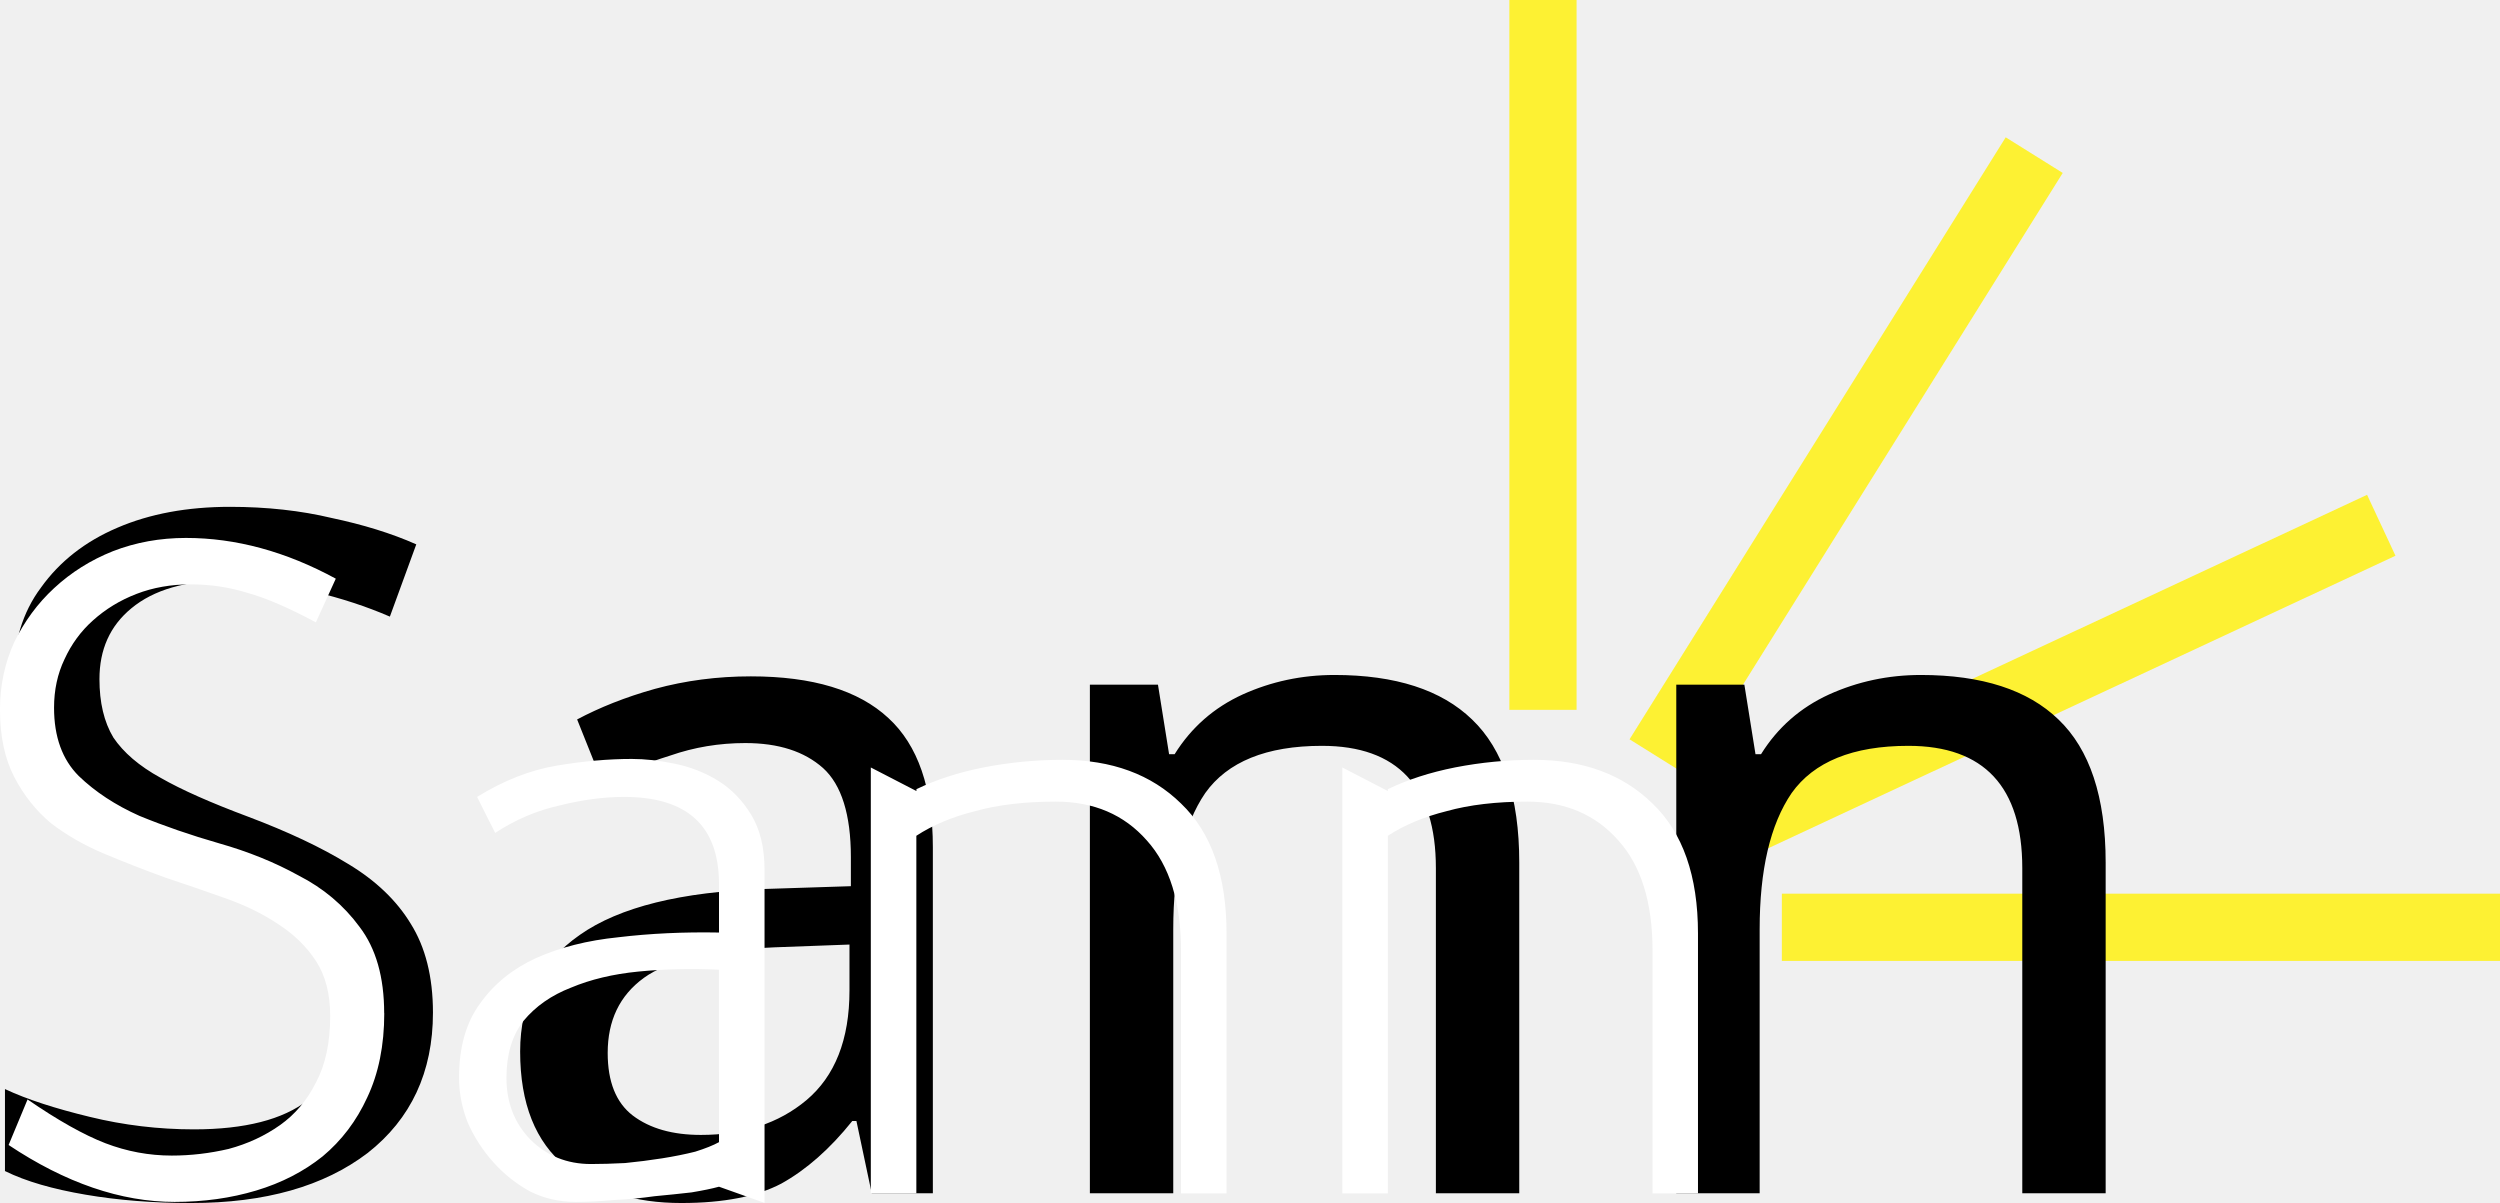
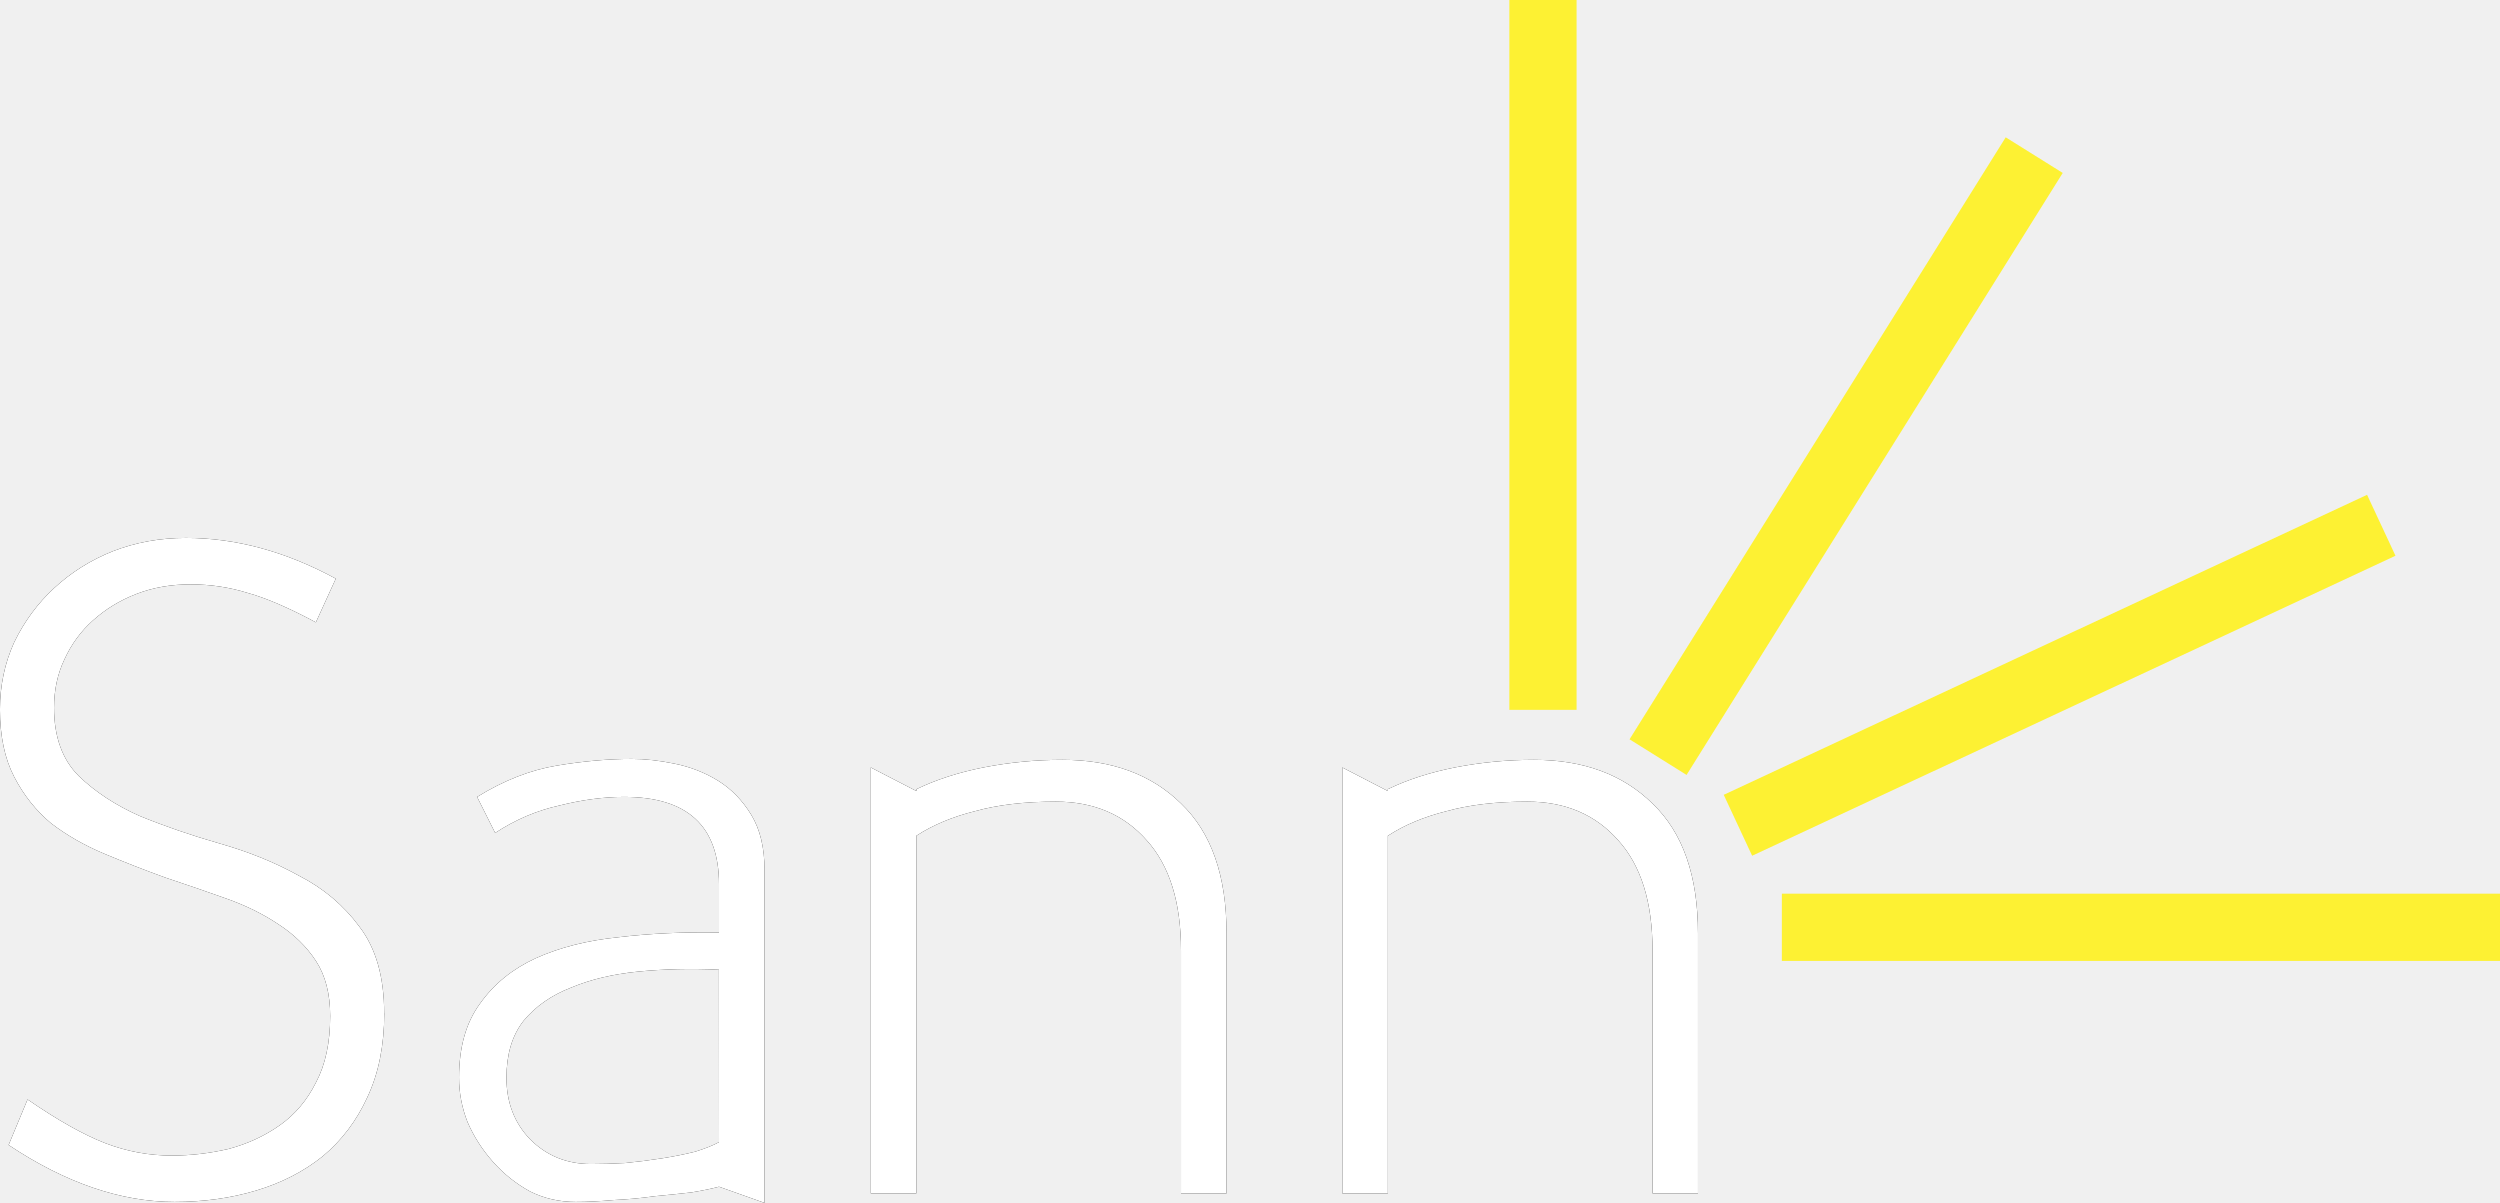
<svg xmlns="http://www.w3.org/2000/svg" version="1.1" id="svg1" width="28.111" height="13.526" viewBox="0 0 28.111 13.526">
  <defs id="defs1" />
  <g id="g1" transform="translate(-4.901229,-0.6251982)">
-     <rect style="fill:#fff11a;fill-opacity:0.882;stroke-width:0.911" id="rect1" width="8.076" height="0.756" x="24.937" y="10.674" />
-     <rect style="fill:#fff11a;fill-opacity:0.882;stroke-width:0.906" id="rect1-8" width="7.982" height="0.756" x="0.625" y="-22.629" transform="rotate(90)" />
-     <rect style="fill:#fff11a;fill-opacity:0.882;stroke-width:0.906" id="rect1-8-2" width="7.982" height="0.756" x="-25.949" y="-19.685" transform="rotate(155)" />
-     <rect style="fill:#fff11a;fill-opacity:0.882;stroke-width:0.906" id="rect1-8-1" width="7.982" height="0.756" x="-12.709" y="-25.188" transform="rotate(122)" />
-     <text xml:space="preserve" style="font-weight:500;font-size:10.667px;line-height:1.25;font-family:LondonMM;-inkscape-font-specification:'LondonMM Medium'" x="4.411" y="14.044" id="text2">
-       <tspan id="tspan2" x="4.411" y="14.044" style="font-style:normal;font-variant:normal;font-weight:normal;font-stretch:normal;font-size:10.667px;font-family:LondonMM;-inkscape-font-specification:LondonMM">Sann</tspan>
-     </text>
+     <path id="rect1" style="fill:#fff11a;fill-opacity:0.882;stroke-width:0.911" d="m 24.937,10.674 h 8.076 v 0.756 h -8.076 z" />
+     <path id="rect1-8" style="fill:#fff11a;fill-opacity:0.882;stroke-width:0.906" d="M 0.625,-22.629 H 8.607 v 0.756 H 0.625 Z" transform="rotate(90)" />
+     <path id="rect1-8-2" style="fill:#fff11a;fill-opacity:0.882;stroke-width:0.906" transform="rotate(155)" d="m -25.949,-19.685 h 7.982 v 0.756 h -7.982 z" />
+     <path id="rect1-8-1" style="fill:#fff11a;fill-opacity:0.882;stroke-width:0.906" transform="rotate(122)" d="m -12.709,-25.188 h 7.982 v 0.756 h -7.982 z" />
+     <path style="font-size:10.667px;line-height:1.25;font-family:LondonMM;-inkscape-font-specification:LondonMM" d="m 9.221,12.018 q 0,-0.608 -0.277,-0.971 Q 8.677,10.684 8.261,10.471 7.856,10.247 7.365,10.108 6.885,9.97 6.469,9.799 6.064,9.618 5.787,9.351 5.509,9.074 5.509,8.583 q 0,-0.299 0.117,-0.544 0.117,-0.256 0.32,-0.437 0.213,-0.192 0.491,-0.299 0.277,-0.107 0.608,-0.107 0.331,0 0.64,0.096 0.309,0.085 0.768,0.331 L 8.677,7.132 Q 7.835,6.674 6.992,6.674 q -0.437,0 -0.821,0.149 Q 5.797,6.972 5.509,7.239 5.232,7.495 5.061,7.847 4.901,8.199 4.901,8.604 q 0,0.448 0.16,0.757 0.16,0.309 0.416,0.523 0.267,0.203 0.597,0.341 0.331,0.139 0.683,0.267 0.352,0.117 0.683,0.235 0.331,0.117 0.587,0.288 0.267,0.171 0.427,0.416 0.16,0.245 0.16,0.619 0,0.448 -0.16,0.747 -0.149,0.299 -0.405,0.48 -0.256,0.181 -0.576,0.267 -0.32,0.075 -0.64,0.075 -0.384,0 -0.747,-0.139 Q 5.723,13.34 5.211,12.988 l -0.213,0.512 q 0.96,0.64 1.867,0.64 0.491,0 0.917,-0.128 0.427,-0.128 0.747,-0.384 0.32,-0.267 0.501,-0.661 0.192,-0.405 0.192,-0.949 z m 4.277,2.133 v -3.744 q 0,-0.373 -0.149,-0.619 Q 13.2,9.543 12.976,9.404 12.752,9.266 12.485,9.212 q -0.256,-0.053 -0.48,-0.053 -0.395,0 -0.843,0.075 -0.448,0.075 -0.896,0.352 l 0.203,0.405 q 0.341,-0.224 0.725,-0.309 0.384,-0.096 0.725,-0.096 1.067,0 1.067,0.981 v 0.544 q -0.597,-0.011 -1.131,0.053 -0.523,0.053 -0.928,0.235 -0.395,0.181 -0.629,0.512 -0.235,0.32 -0.235,0.832 0,0.256 0.096,0.501 0.107,0.245 0.288,0.448 0.181,0.203 0.416,0.331 0.235,0.117 0.512,0.117 0.192,0 0.427,-0.021 0.235,-0.011 0.459,-0.043 0.224,-0.021 0.416,-0.043 0.192,-0.032 0.309,-0.064 z m -0.512,-0.683 q -0.096,0.053 -0.267,0.107 -0.171,0.043 -0.373,0.075 -0.203,0.032 -0.416,0.053 -0.213,0.011 -0.384,0.011 -0.405,0 -0.683,-0.277 -0.267,-0.277 -0.267,-0.693 0,-0.395 0.192,-0.64 0.203,-0.245 0.533,-0.373 0.331,-0.139 0.757,-0.181 0.437,-0.043 0.907,-0.021 z m 5.707,0.576 v -2.923 q 0,-0.971 -0.512,-1.461 -0.501,-0.491 -1.333,-0.491 -0.448,0 -0.885,0.085 -0.427,0.085 -0.757,0.245 v 0.021 L 14.693,9.255 v 4.789 h 0.512 v -4.021 q 0.277,-0.181 0.661,-0.277 0.384,-0.107 0.907,-0.107 0.64,0 1.024,0.437 0.384,0.427 0.384,1.237 v 2.731 z m 5.301,0 v -2.923 q 0,-0.971 -0.512,-1.461 -0.501,-0.491 -1.333,-0.491 -0.448,0 -0.885,0.085 -0.427,0.085 -0.757,0.245 v 0.021 L 19.995,9.255 v 4.789 h 0.512 v -4.021 q 0.277,-0.181 0.661,-0.277 0.384,-0.107 0.907,-0.107 0.64,0 1.024,0.437 0.384,0.427 0.384,1.237 v 2.731 z" id="text2" aria-label="Sann" />
    <path style="font-size:10.667px;line-height:1.25;font-family:LondonMM;-inkscape-font-specification:LondonMM;fill:#ffffff" d="m 9.221,12.018 q 0,-0.608 -0.277,-0.971 Q 8.677,10.684 8.261,10.471 7.856,10.247 7.365,10.108 6.885,9.97 6.469,9.799 6.064,9.618 5.787,9.351 5.509,9.074 5.509,8.583 q 0,-0.299 0.117,-0.544 0.117,-0.256 0.32,-0.437 0.213,-0.192 0.491,-0.299 0.277,-0.107 0.608,-0.107 0.331,0 0.64,0.096 0.309,0.085 0.768,0.331 L 8.677,7.132 Q 7.835,6.674 6.992,6.674 q -0.437,0 -0.821,0.149 Q 5.797,6.972 5.509,7.239 5.232,7.495 5.061,7.847 4.901,8.199 4.901,8.604 q 0,0.448 0.16,0.757 0.16,0.309 0.416,0.523 0.267,0.203 0.597,0.341 0.331,0.139 0.683,0.267 0.352,0.117 0.683,0.235 0.331,0.117 0.587,0.288 0.267,0.171 0.427,0.416 0.16,0.245 0.16,0.619 0,0.448 -0.16,0.747 -0.149,0.299 -0.405,0.48 -0.256,0.181 -0.576,0.267 -0.32,0.075 -0.64,0.075 -0.384,0 -0.747,-0.139 Q 5.723,13.34 5.211,12.988 l -0.213,0.512 q 0.96,0.64 1.867,0.64 0.491,0 0.917,-0.128 0.427,-0.128 0.747,-0.384 0.32,-0.267 0.501,-0.661 0.192,-0.405 0.192,-0.949 z m 4.277,2.133 v -3.744 q 0,-0.373 -0.149,-0.619 Q 13.2,9.543 12.976,9.404 12.752,9.266 12.485,9.212 q -0.256,-0.053 -0.48,-0.053 -0.395,0 -0.843,0.075 -0.448,0.075 -0.896,0.352 l 0.203,0.405 q 0.341,-0.224 0.725,-0.309 0.384,-0.096 0.725,-0.096 1.067,0 1.067,0.981 v 0.544 q -0.597,-0.011 -1.131,0.053 -0.523,0.053 -0.928,0.235 -0.395,0.181 -0.629,0.512 -0.235,0.32 -0.235,0.832 0,0.256 0.096,0.501 0.107,0.245 0.288,0.448 0.181,0.203 0.416,0.331 0.235,0.117 0.512,0.117 0.192,0 0.427,-0.021 0.235,-0.011 0.459,-0.043 0.224,-0.021 0.416,-0.043 0.192,-0.032 0.309,-0.064 z m -0.512,-0.683 q -0.096,0.053 -0.267,0.107 -0.171,0.043 -0.373,0.075 -0.203,0.032 -0.416,0.053 -0.213,0.011 -0.384,0.011 -0.405,0 -0.683,-0.277 -0.267,-0.277 -0.267,-0.693 0,-0.395 0.192,-0.64 0.203,-0.245 0.533,-0.373 0.331,-0.139 0.757,-0.181 0.437,-0.043 0.907,-0.021 z m 5.707,0.576 v -2.923 q 0,-0.971 -0.512,-1.461 -0.501,-0.491 -1.333,-0.491 -0.448,0 -0.885,0.085 -0.427,0.085 -0.757,0.245 v 0.021 L 14.693,9.255 v 4.789 h 0.512 v -4.021 q 0.277,-0.181 0.661,-0.277 0.384,-0.107 0.907,-0.107 0.64,0 1.024,0.437 0.384,0.427 0.384,1.237 v 2.731 z m 5.301,0 v -2.923 q 0,-0.971 -0.512,-1.461 -0.501,-0.491 -1.333,-0.491 -0.448,0 -0.885,0.085 -0.427,0.085 -0.757,0.245 v 0.021 L 19.995,9.255 v 4.789 h 0.512 v -4.021 q 0.277,-0.181 0.661,-0.277 0.384,-0.107 0.907,-0.107 0.64,0 1.024,0.437 0.384,0.427 0.384,1.237 v 2.731 z" id="text1" aria-label="Sann" />
  </g>
</svg>
